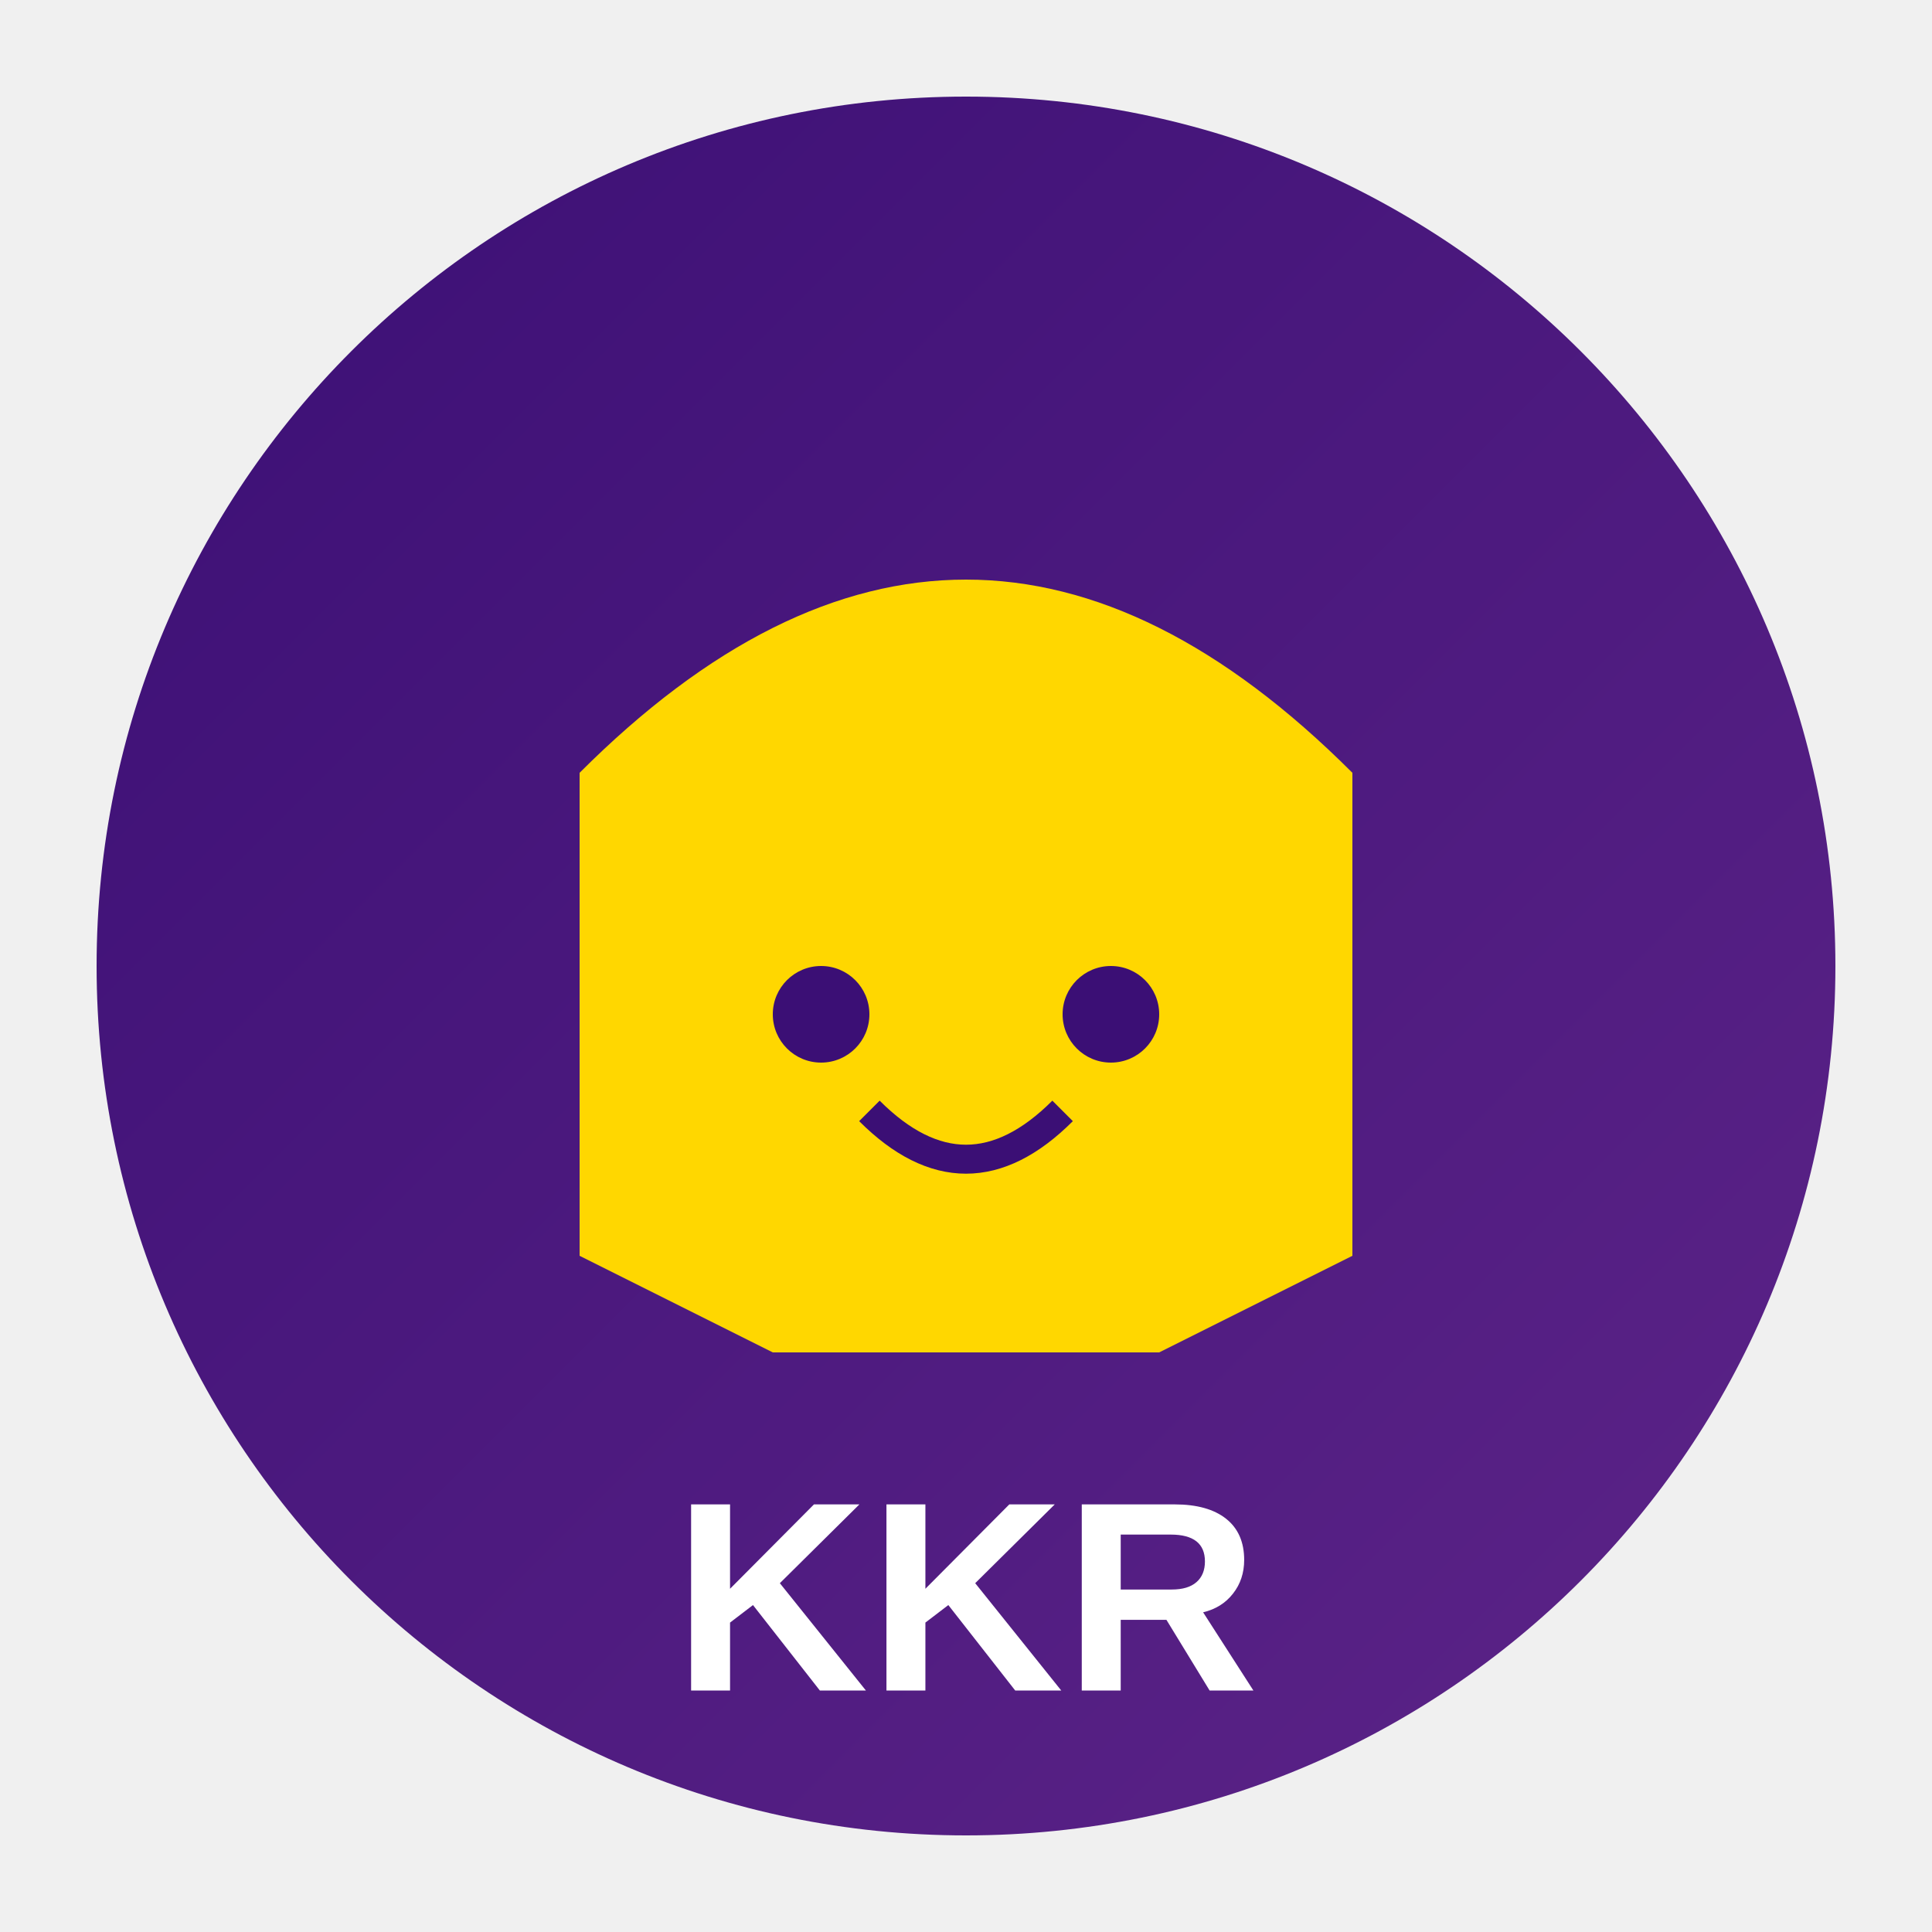
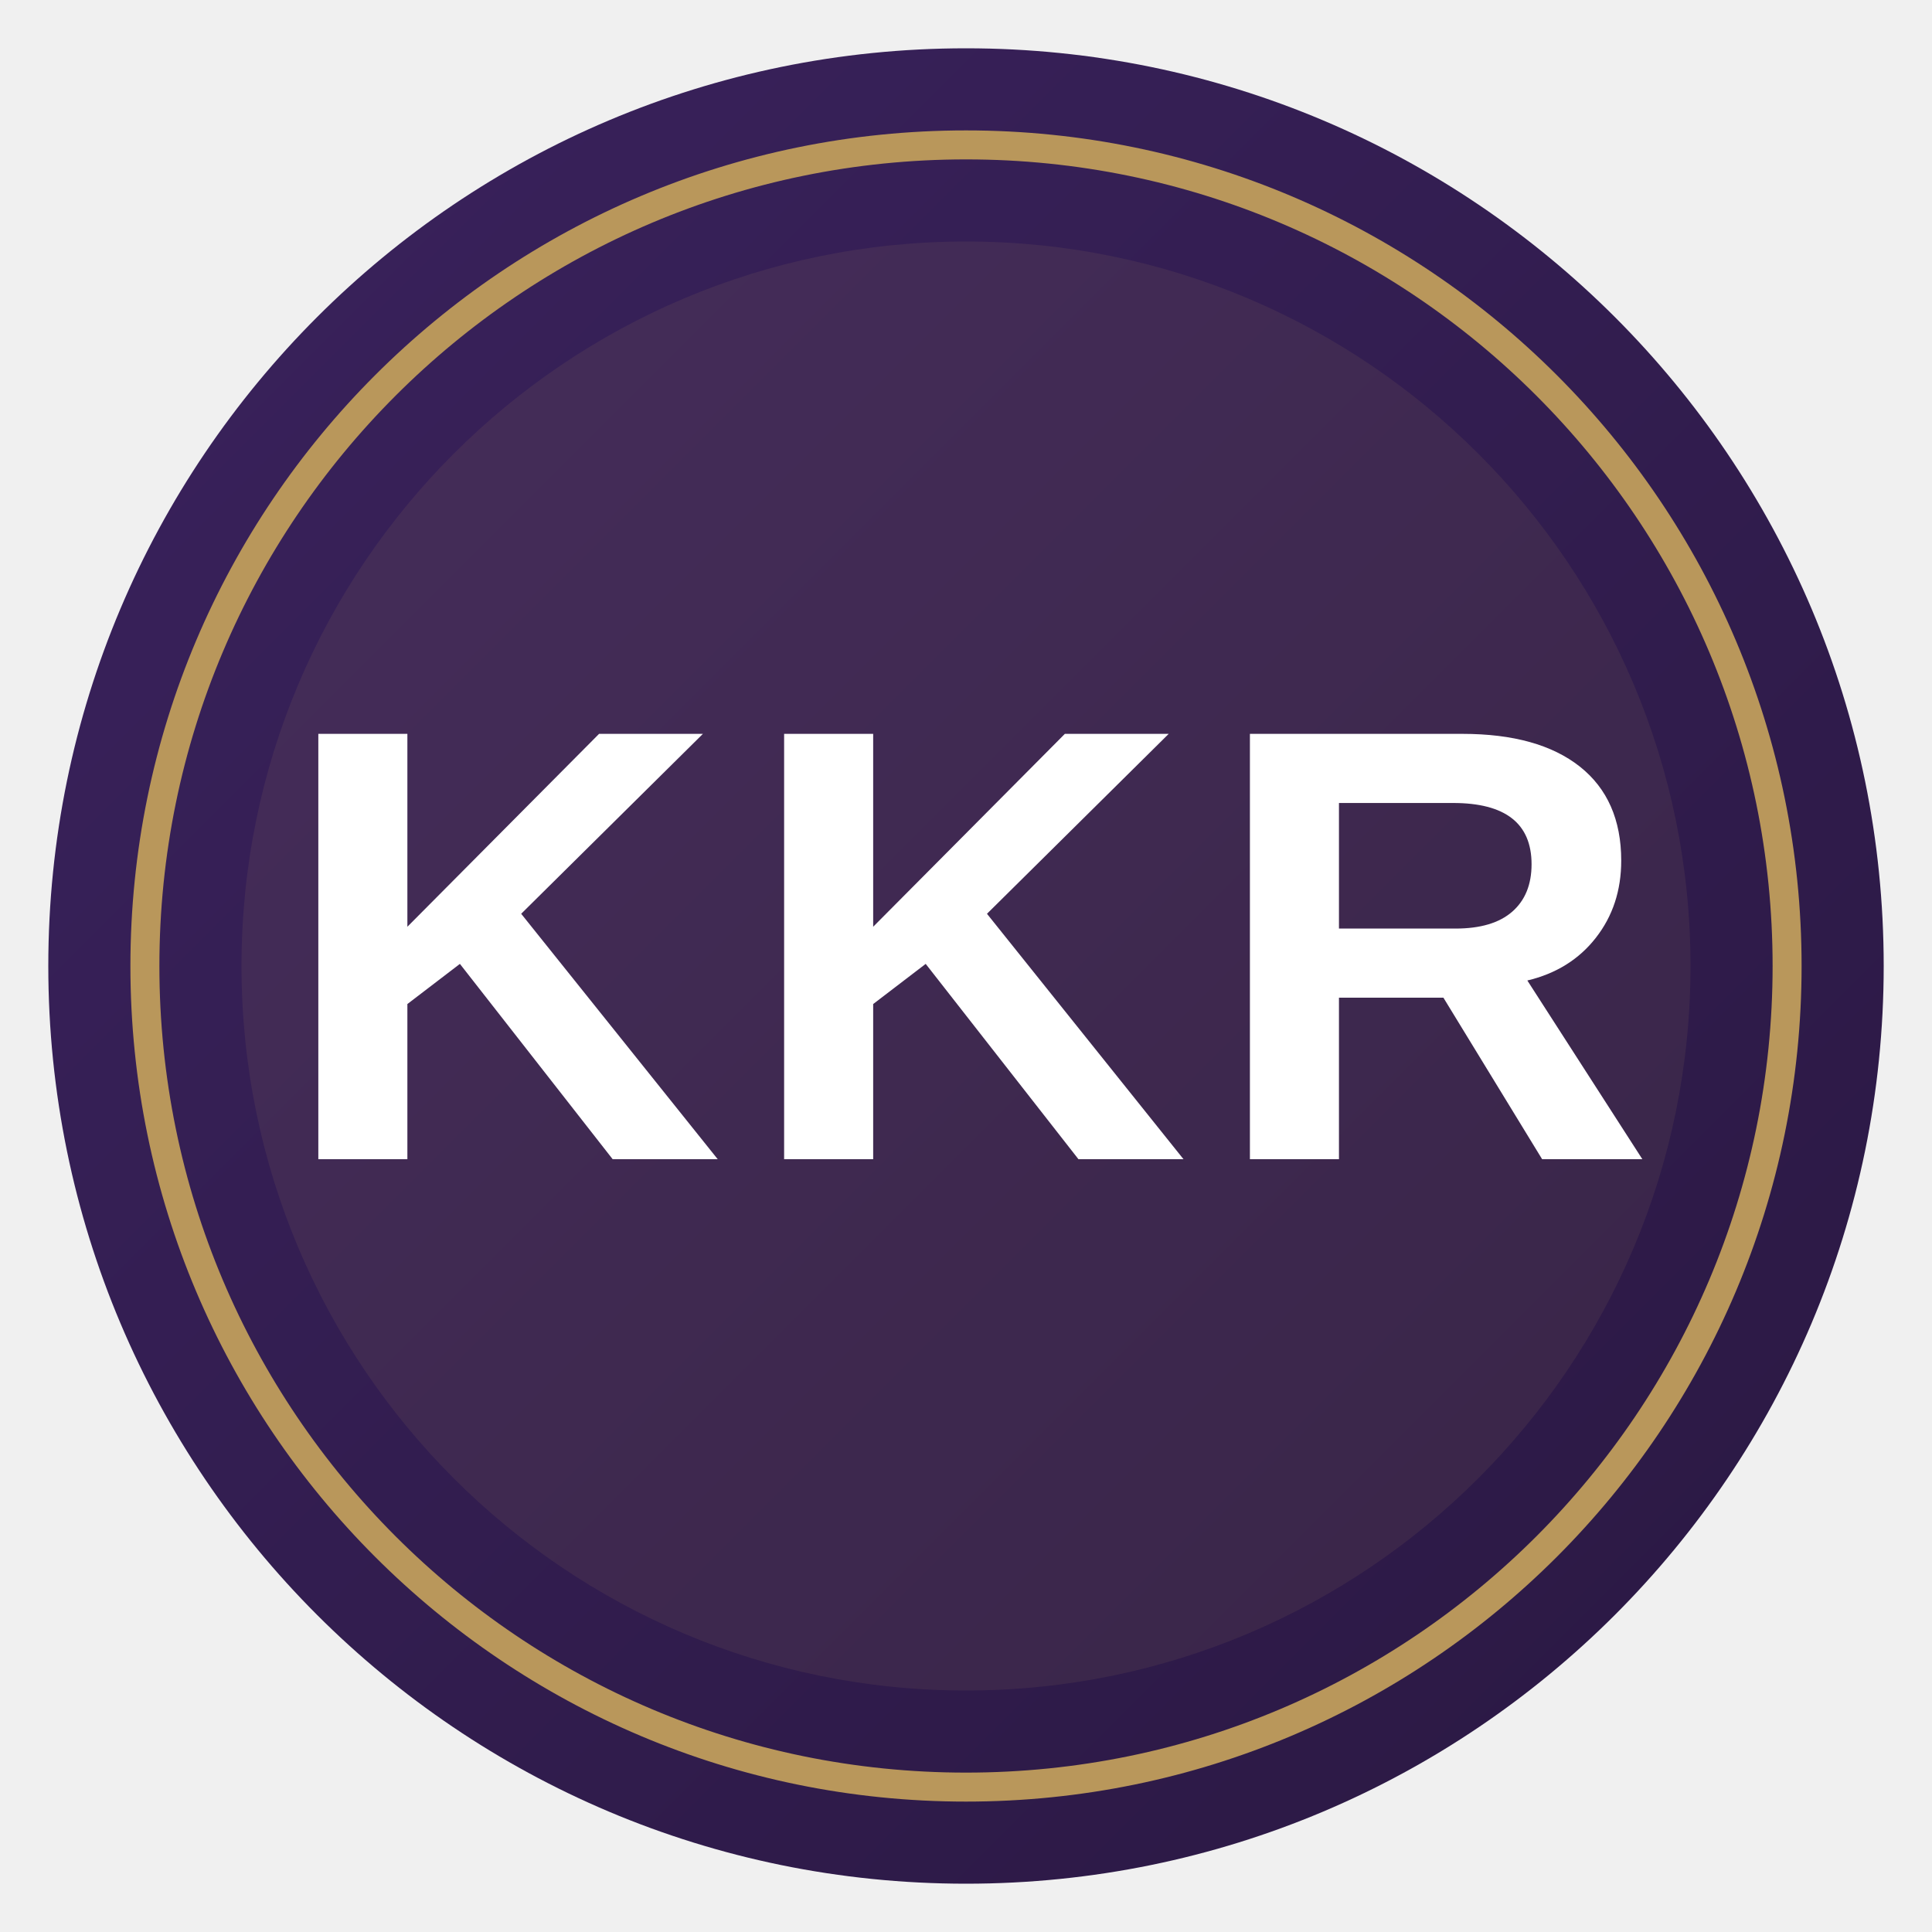
- <svg xmlns="http://www.w3.org/2000/svg" width="200" height="200" viewBox="0 0 200 200">
+ <svg xmlns="http://www.w3.org/2000/svg" width="200" height="200" viewBox="0 0 200 200" role="img" aria-label="Kolkata Knight Riders">
  <defs>
    <linearGradient id="kkrGradient" x1="0%" y1="0%" x2="100%" y2="100%">
-       <stop offset="0%" style="stop-color:#3B0F75;stop-opacity:1" />
-       <stop offset="100%" style="stop-color:#5D2488;stop-opacity:1" />
+       <stop offset="0%" style="stop-color:#3A225D;stop-opacity:1" />
+       <stop offset="100%" style="stop-color:#2A1842;stop-opacity:1" />
    </linearGradient>
  </defs>
-   <circle cx="100" cy="100" r="90" fill="url(#kkrGradient)" />
-   <path d="M 60 80 Q 100 40 140 80 L 140 130 L 120 140 L 80 140 L 60 130 Z" fill="#FFD700" />
-   <circle cx="85" cy="105" r="5" fill="#3B0F75" />
-   <circle cx="115" cy="105" r="5" fill="#3B0F75" />
-   <path d="M 90 115 Q 100 125 110 115" stroke="#3B0F75" stroke-width="3" fill="none" />
-   <text x="100" y="175" font-family="Arial, sans-serif" font-size="28" font-weight="bold" text-anchor="middle" fill="#fff">KKR</text>
+   <circle cx="100" cy="100" r="95" fill="url(#kkrGradient)" />
+   <circle cx="100" cy="100" r="85" fill="none" stroke="#B9975B" stroke-width="3" />
+   <circle cx="100" cy="100" r="75" fill="#B9975B" opacity="0.1" />
+   <text x="100" y="120" font-family="Arial, sans-serif" font-size="64" font-weight="bold" text-anchor="middle" fill="#FFFFFF" letter-spacing="2">KKR</text>
</svg>
